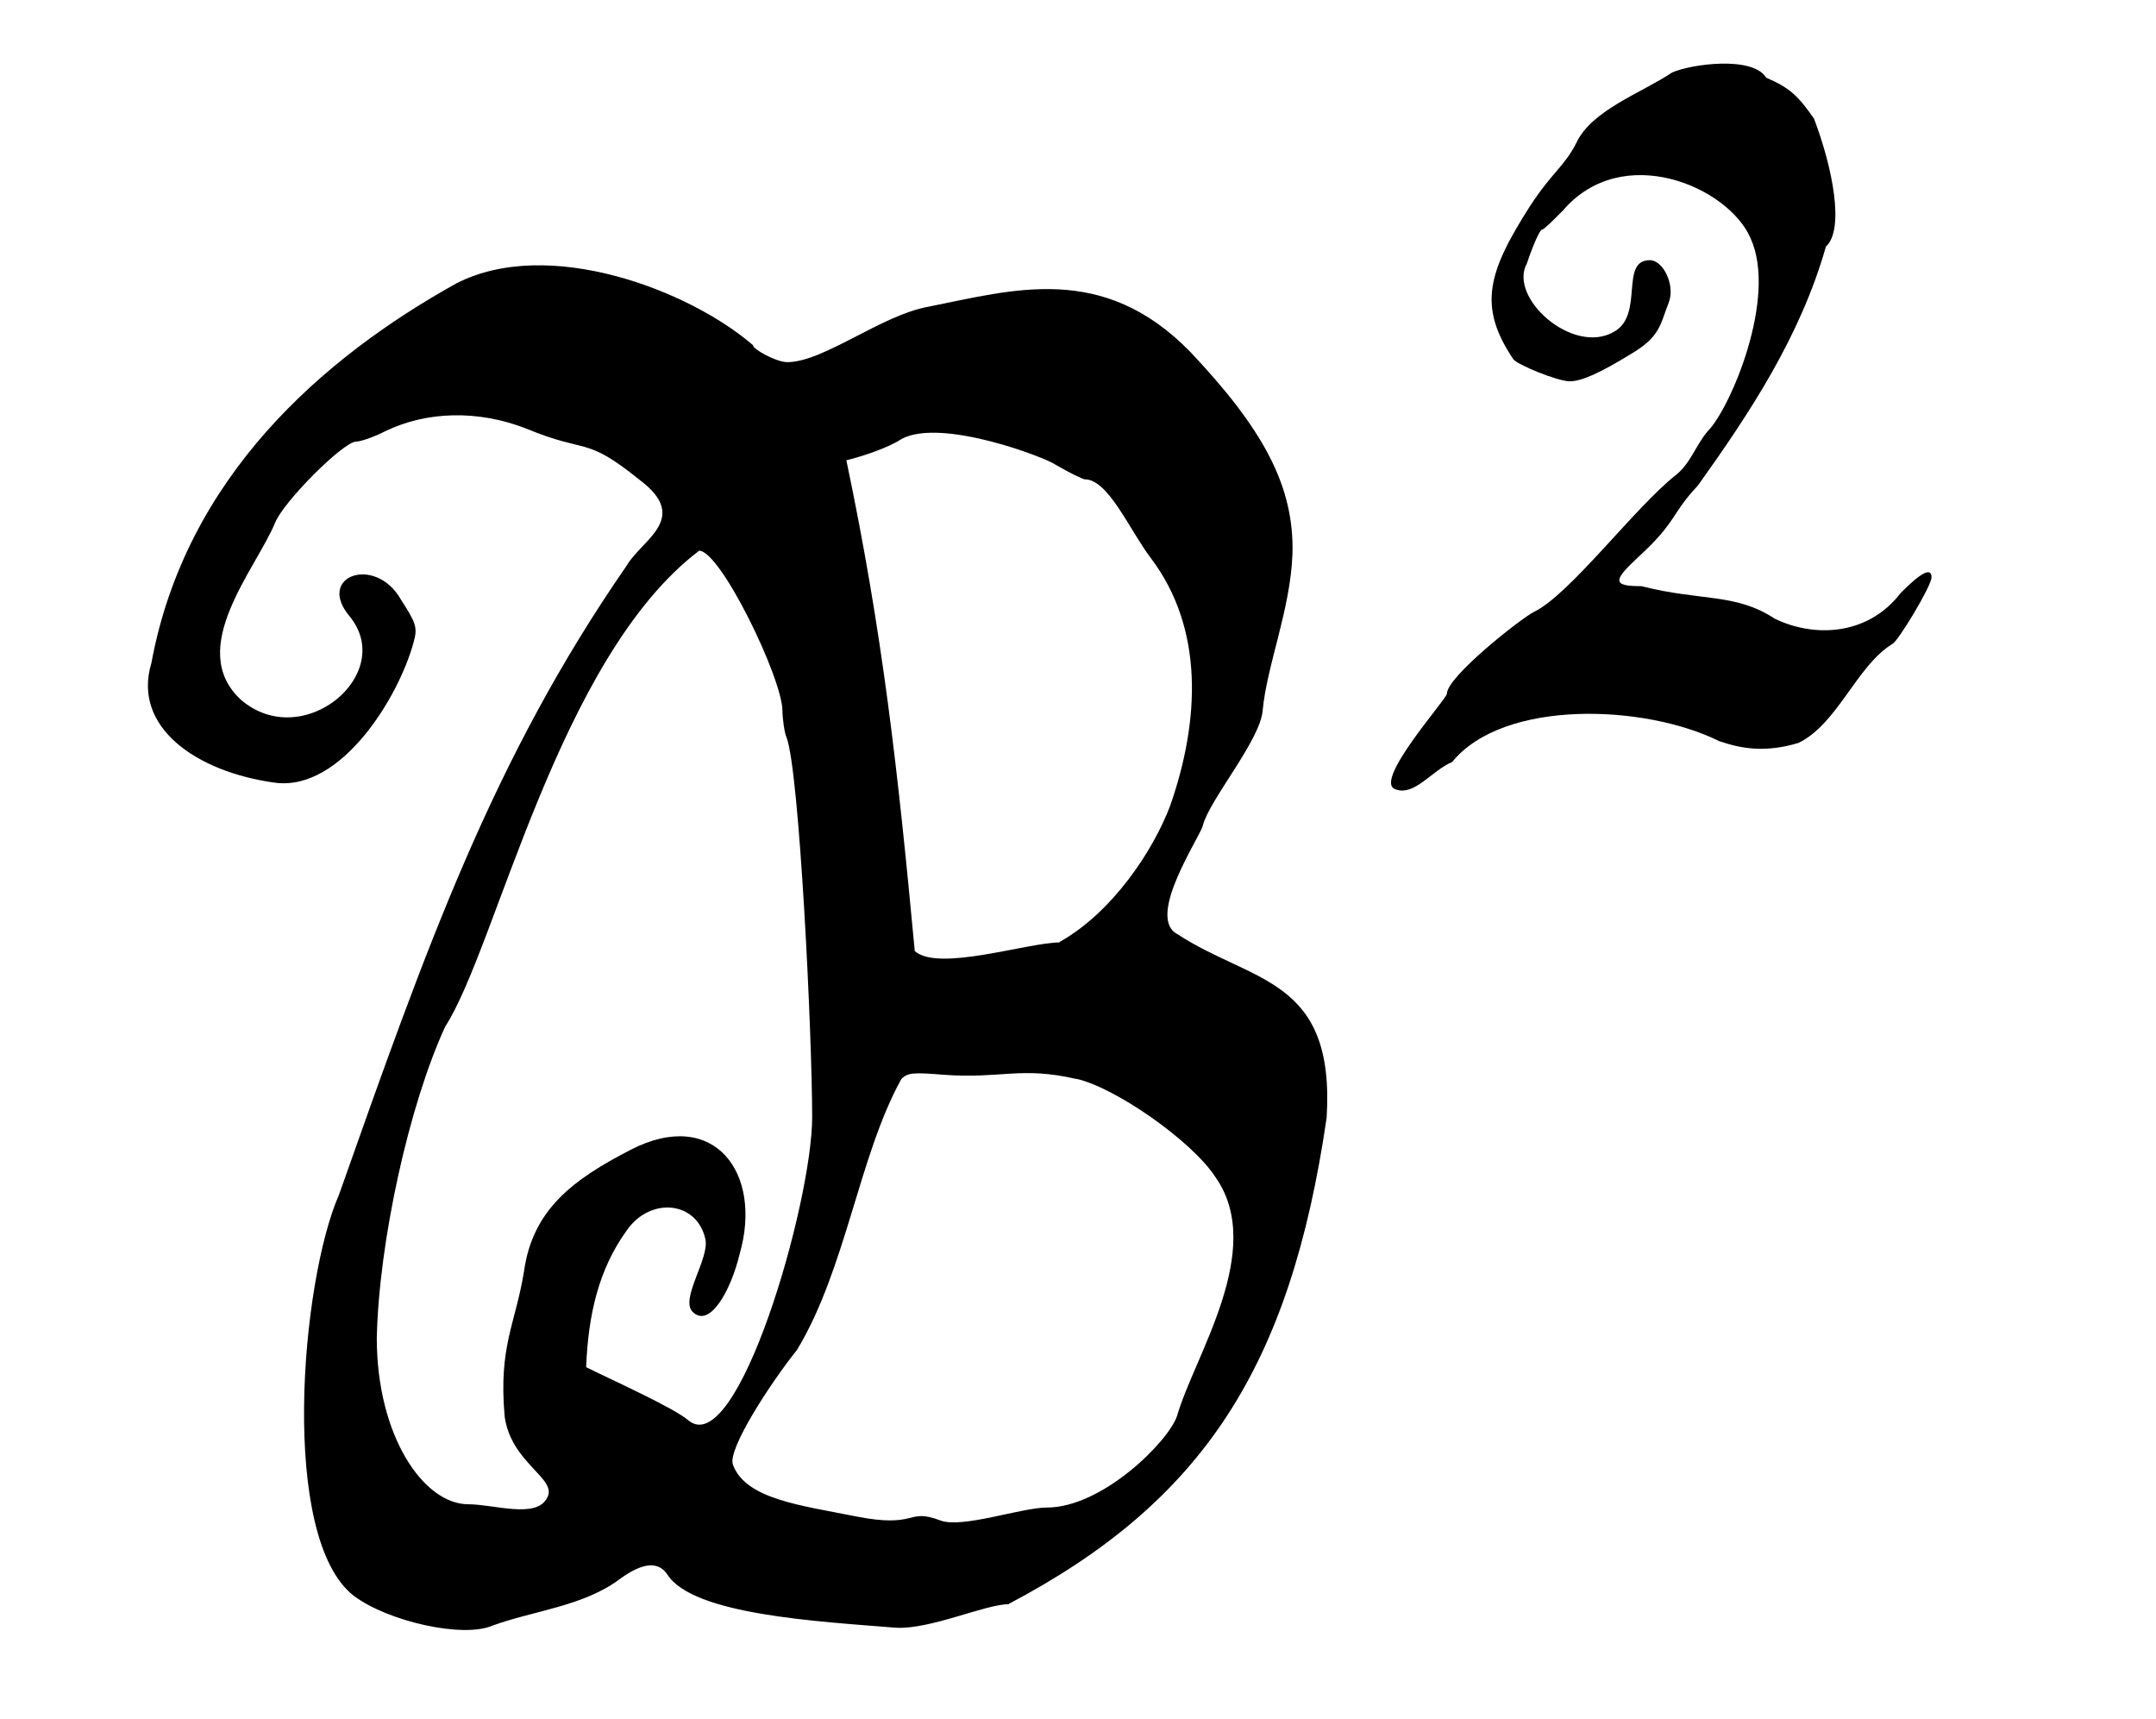
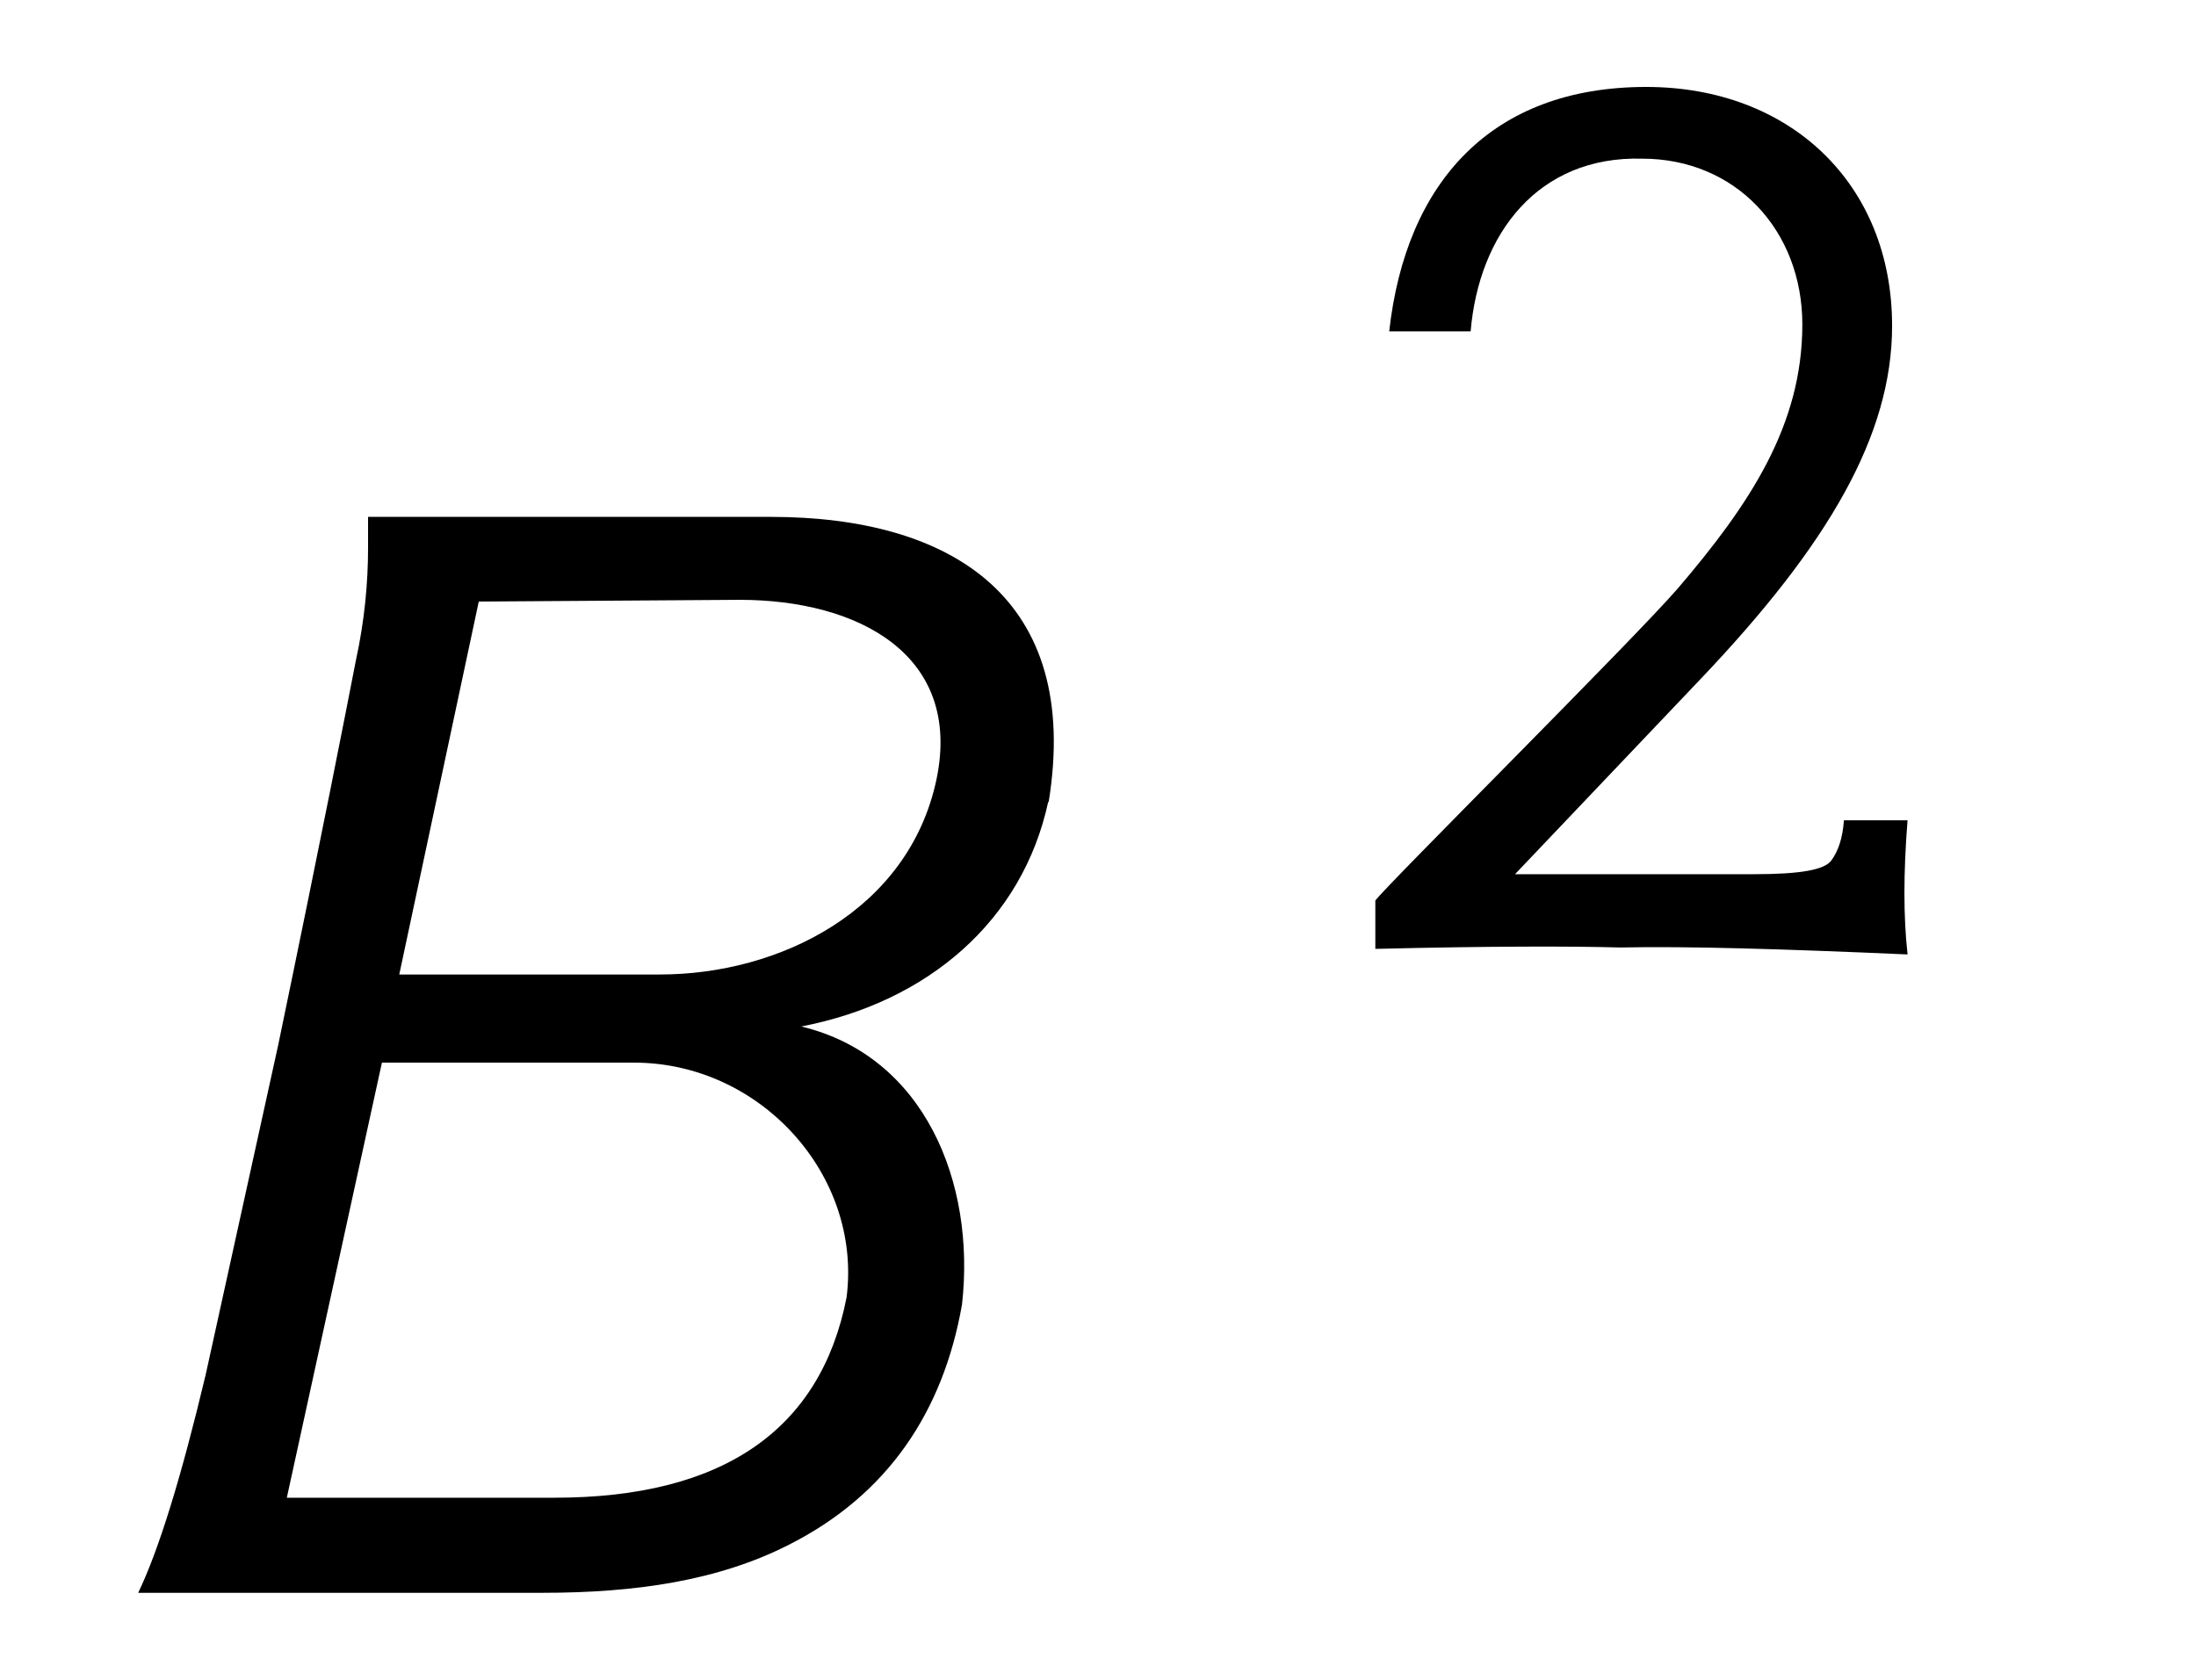
- <svg xmlns="http://www.w3.org/2000/svg" xmlns:xlink="http://www.w3.org/1999/xlink" version="1.1" width="12.083pt" height="9.631pt" viewBox="-.5 -9.131 12.083 9.631">
+ <svg xmlns="http://www.w3.org/2000/svg" xmlns:xlink="http://www.w3.org/1999/xlink" version="1.1" width="12.666pt" height="9.689pt" viewBox="-.5 -9.189 12.666 9.689">
  <defs>
-     <use id="g1-50" xlink:href="#g0-50" transform="scale(1.333333)" />
-     <use id="g3-66" xlink:href="#g0-66" transform="scale(1.666667)" />
-     <path id="g0-50" d="m1.384 .201c.086 .029 .186 .05 .33 .007c.165-.079 .244-.323 .395-.416c.022-.007 .165-.244 .165-.28c0-.043-.043-.022-.129 .065c-.143 .186-.373 .186-.531 .108c-.165-.108-.308-.072-.559-.136c-.122 0-.122-.022-.014-.122c.165-.151 .136-.179 .251-.301c.215-.301 .43-.624 .538-1.004c.079-.072 .029-.33-.05-.538c-.065-.093-.1-.129-.201-.172c-.057-.093-.316-.057-.395-.022c-.129 .086-.337 .158-.402 .294c-.05 .1-.1 .122-.194 .265c-.179 .28-.222 .423-.072 .646c.014 .022 .186 .093 .237 .093s.129-.036 .258-.115c.122-.072 .122-.122 .158-.215c.029-.072-.022-.179-.079-.179c-.129 0-.022 .23-.151 .301c-.172 .1-.445-.143-.366-.287c.007-.022 .05-.143 .065-.143c.007 0 .043-.036 .086-.079c.251-.294 .696-.1 .789 .115c.115 .251-.086 .717-.179 .811c-.05 .057-.072 .136-.136 .186c-.172 .136-.445 .502-.595 .574c-.057 .029-.366 .273-.366 .344c0 .022-.316 .373-.215 .402c.079 .029 .151-.079 .237-.115c.215-.265 .811-.244 1.126-.086z" />
-     <path id="g0-66" d="m3.321-1.851c.129 .029 .387 .208 .466 .33c.172 .244-.072 .603-.129 .803c-.029 .086-.251 .308-.438 .308c-.086 0-.287 .072-.359 .043c-.115-.043-.072 .029-.287-.014c-.179-.036-.366-.057-.409-.172c-.022-.05 .129-.28 .215-.387c.165-.273 .208-.653 .351-.911c.022-.022 .043-.022 .143-.014c.194 .014 .258-.029 .445 .014zm-.99-1.241c0 .029 .007 .079 .014 .093c.043 .115 .086 .997 .086 1.277c0 .287-.251 1.155-.416 1.019c-.05-.043-.258-.136-.344-.179c.007-.179 .043-.33 .136-.459c.079-.115 .237-.1 .265 .029c.014 .065-.086 .201-.043 .244c.057 .057 .129-.072 .158-.194c.079-.273-.086-.495-.366-.351c-.194 .1-.33 .201-.359 .409c-.029 .179-.086 .251-.065 .488c.022 .158 .179 .208 .143 .273c-.036 .072-.179 .022-.265 .022c-.151 0-.308-.23-.308-.559c.007-.323 .108-.782 .23-1.047c.172-.265 .38-1.241 .854-1.6c.072 0 .28 .43 .28 .538zm.933 .782c-.108 0-.409 .1-.488 .029c-.057-.61-.108-1.069-.23-1.65c.057-.014 .143-.043 .186-.072c.136-.072 .488 .065 .516 .086c.05 .029 .093 .05 .1 .05c.079 0 .151 .172 .222 .265c.179 .237 .165 .545 .065 .832c-.057 .151-.194 .359-.373 .459zm-.172 2.224c.653-.344 .947-.796 1.069-1.635c.029-.473-.251-.452-.502-.617c-.108-.057 .079-.33 .086-.366c.022-.086 .194-.287 .201-.387c.014-.151 .093-.337 .1-.524c.007-.23-.1-.423-.344-.681c-.294-.301-.595-.208-.882-.151c-.158 .029-.351 .186-.473 .186c-.036 0-.115-.043-.115-.057c-.215-.186-.689-.366-.997-.208c-.452 .251-.911 .653-1.026 1.277c-.065 .215 .151 .366 .416 .402c.222 .029 .416-.287 .466-.473c.014-.05 .007-.065-.043-.143c-.086-.151-.287-.079-.172 .057c.158 .194-.158 .459-.366 .28c-.186-.172 .05-.438 .115-.595c.029-.072 .23-.273 .273-.273c.014 0 .057-.014 .1-.036c.136-.065 .308-.072 .473-.007c.208 .086 .194 .022 .38 .172c.172 .129 .007 .201-.043 .287c-.452 .653-.674 1.284-.968 2.116c-.129 .294-.201 1.155 .05 1.349c.115 .086 .366 .143 .466 .1c.136-.05 .308-.065 .43-.158c.079-.057 .129-.057 .158-.014c.086 .136 .509 .158 .768 .179c.115 .007 .301-.079 .38-.079z" />
+     <use id="g3-19" xlink:href="#g2-19" transform="scale(1.142857)" />
+     <use id="g4-2441" xlink:href="#g2-2441" transform="scale(1.428571)" />
+     <path id="g2-19" d="m3.201 .028c-.021-.188-.021-.411 0-.676h-.321c-.007 .091-.028 .153-.063 .202s-.16 .07-.391 .07h-1.206l.941-.99c.642-.676 .962-1.227 .962-1.778c0-.718-.516-1.206-1.241-1.206c-.781 0-1.213 .481-1.297 1.234h.411c.042-.495 .342-.886 .865-.872c.474 0 .809 .363 .809 .837c0 .509-.265 .907-.628 1.332c-.223 .258-1.471 1.499-1.527 1.576v.244c.579-.014 .99-.014 1.234-.007c.335-.007 .816 .007 1.451 .035z" />
+     <path id="g2-2441" d="m3.884-3.194c.133-.823-.391-1.151-1.123-1.151h-1.625v.126c0 .139-.014 .293-.049 .453c-.042 .216-.133 .683-.314 1.555l-.293 1.332c-.098 .411-.188 .704-.272 .879h1.632c.377 0 .711-.049 .997-.195c.398-.202 .621-.537 .697-.969c.056-.495-.153-1.004-.649-1.123c.509-.098 .893-.425 .997-.907zm-.453-.091c-.112 .53-.635 .788-1.116 .788h-1.053l.321-1.506l1.053-.007c.481 0 .9 .223 .795 .725zm-.363 2.092c-.105 .537-.502 .809-1.179 .809h-1.081l.384-1.757h1.018c.509 0 .921 .453 .858 .948z" />
  </defs>
-   <g id="page84">
-     <use x="0" y="0" xlink:href="#g3-66" />
-     <use x="7.293" y="-5.245" xlink:href="#g1-50" />
+   <g id="page86">
+     <use x="0" y="0" xlink:href="#g4-2441" />
+     <use x="6.844" y="-3.716" xlink:href="#g3-19" />
  </g>
</svg>
